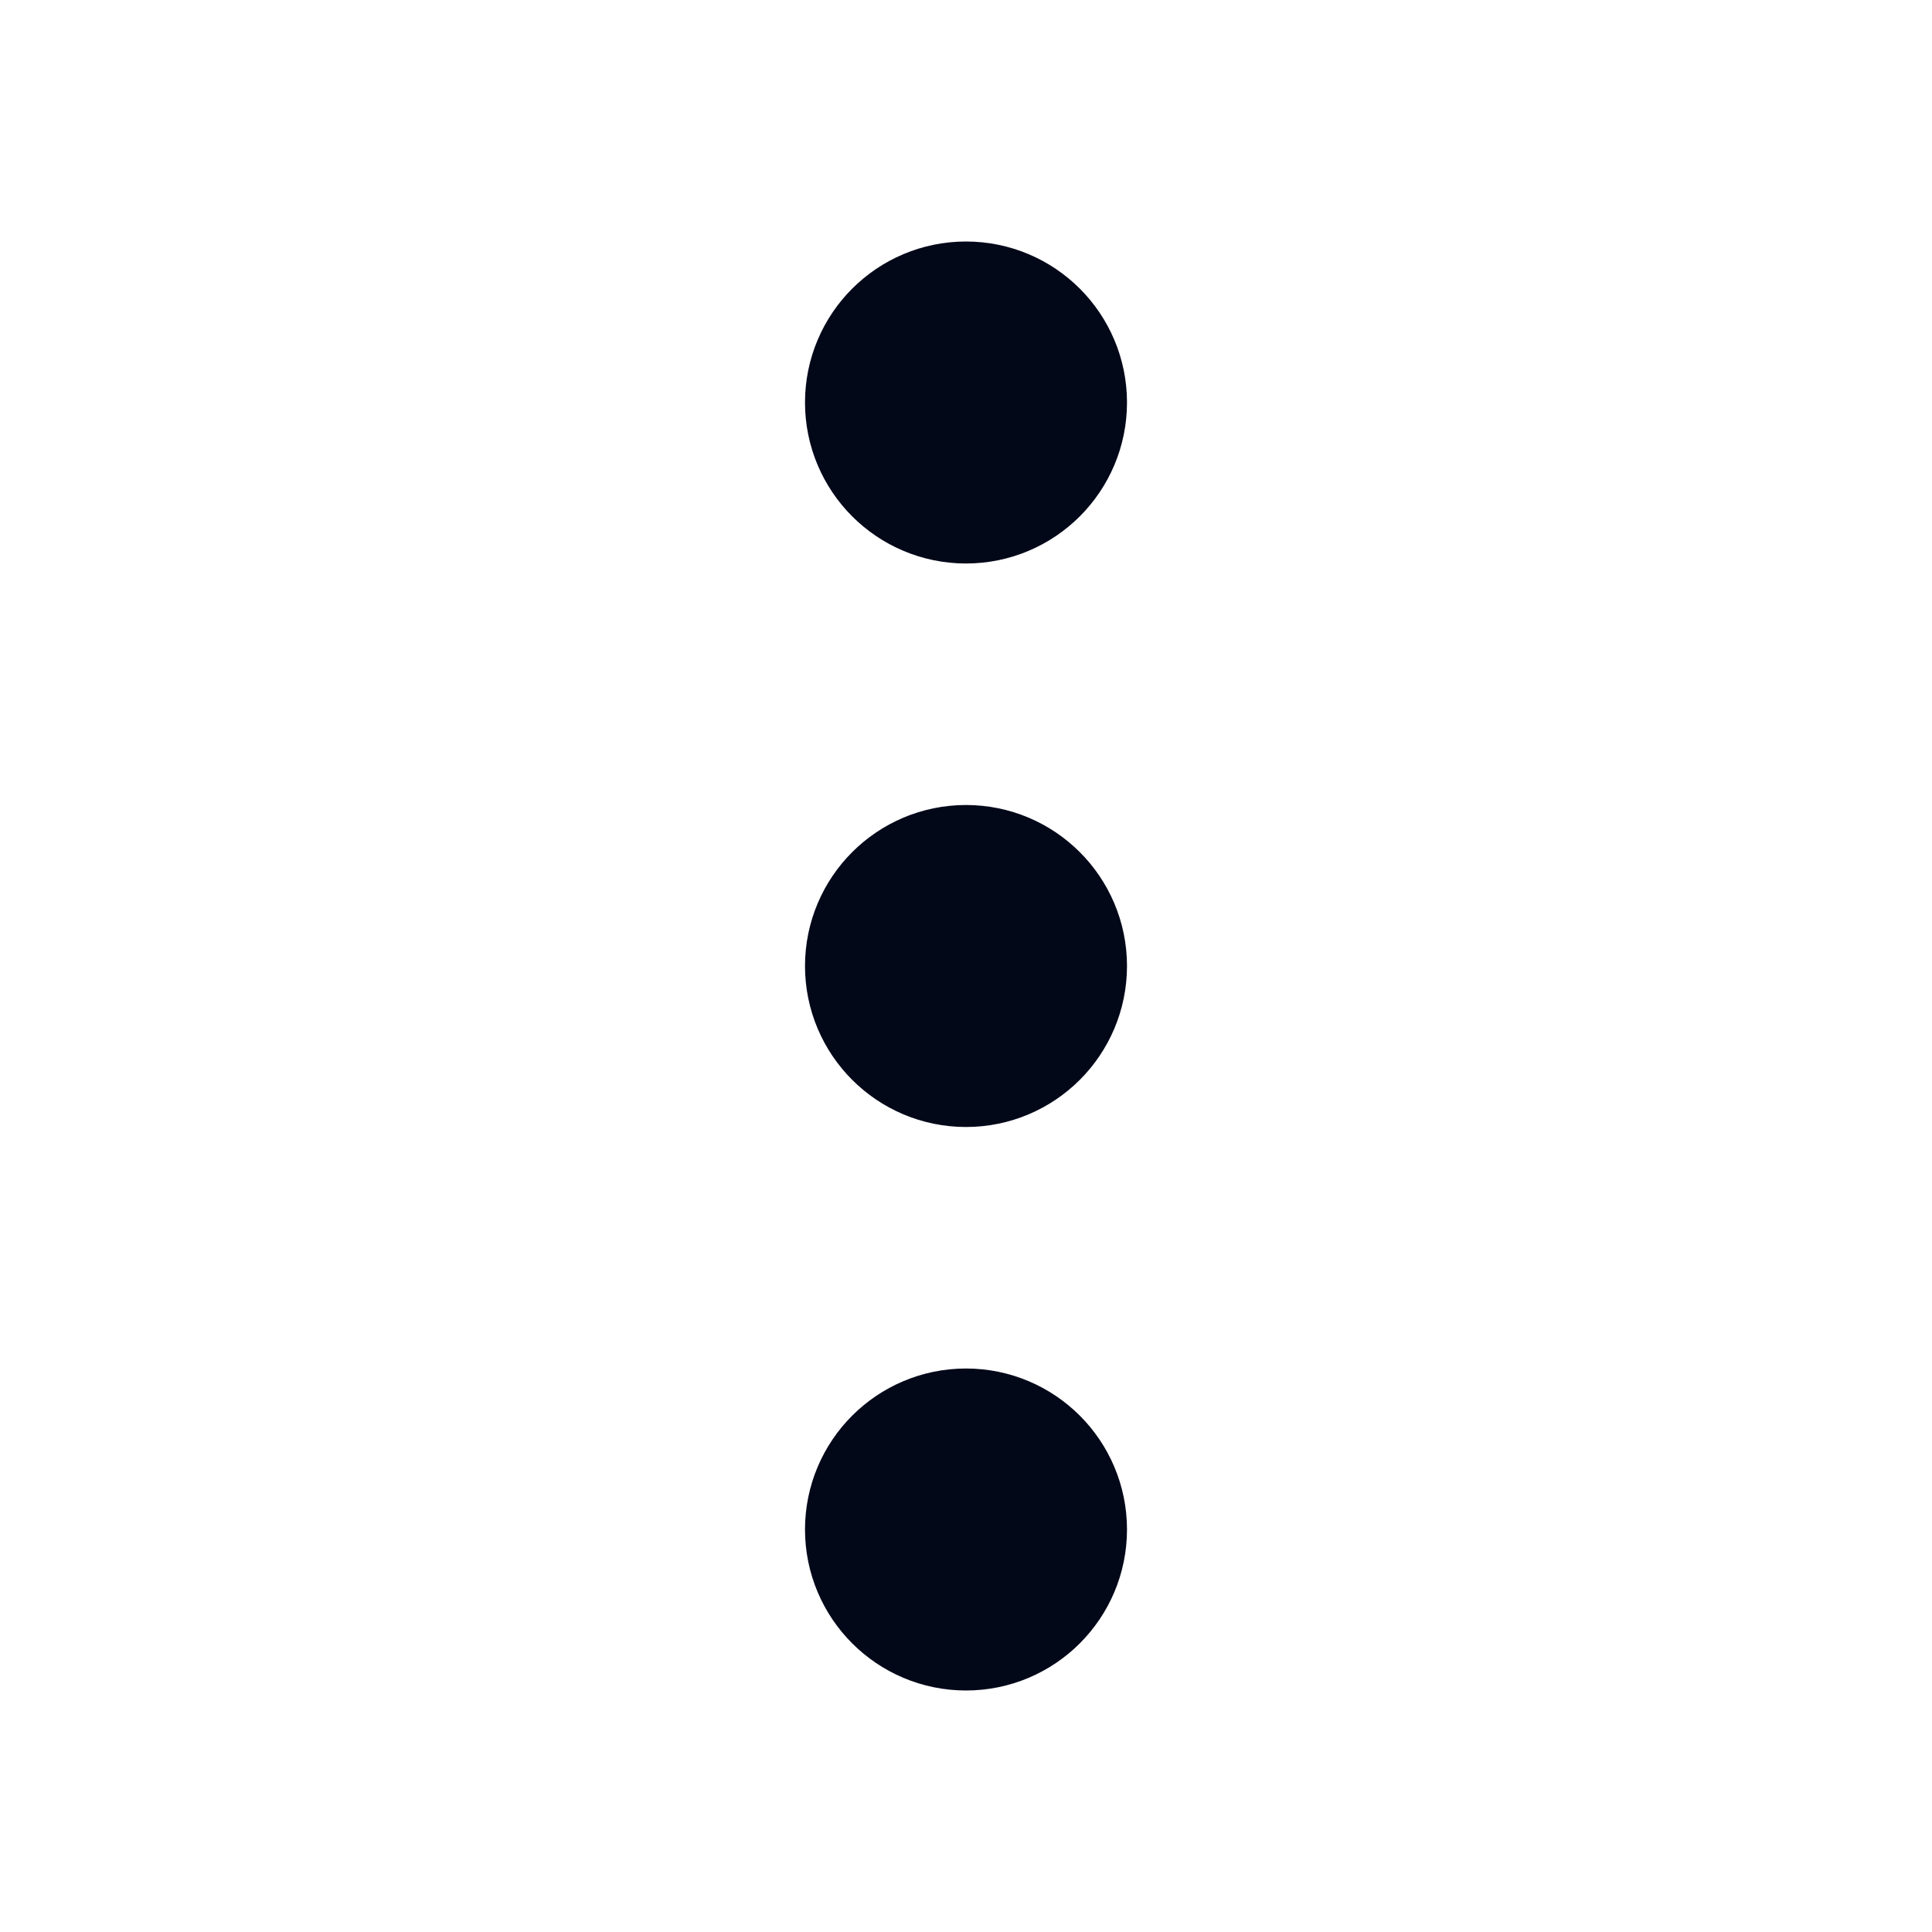
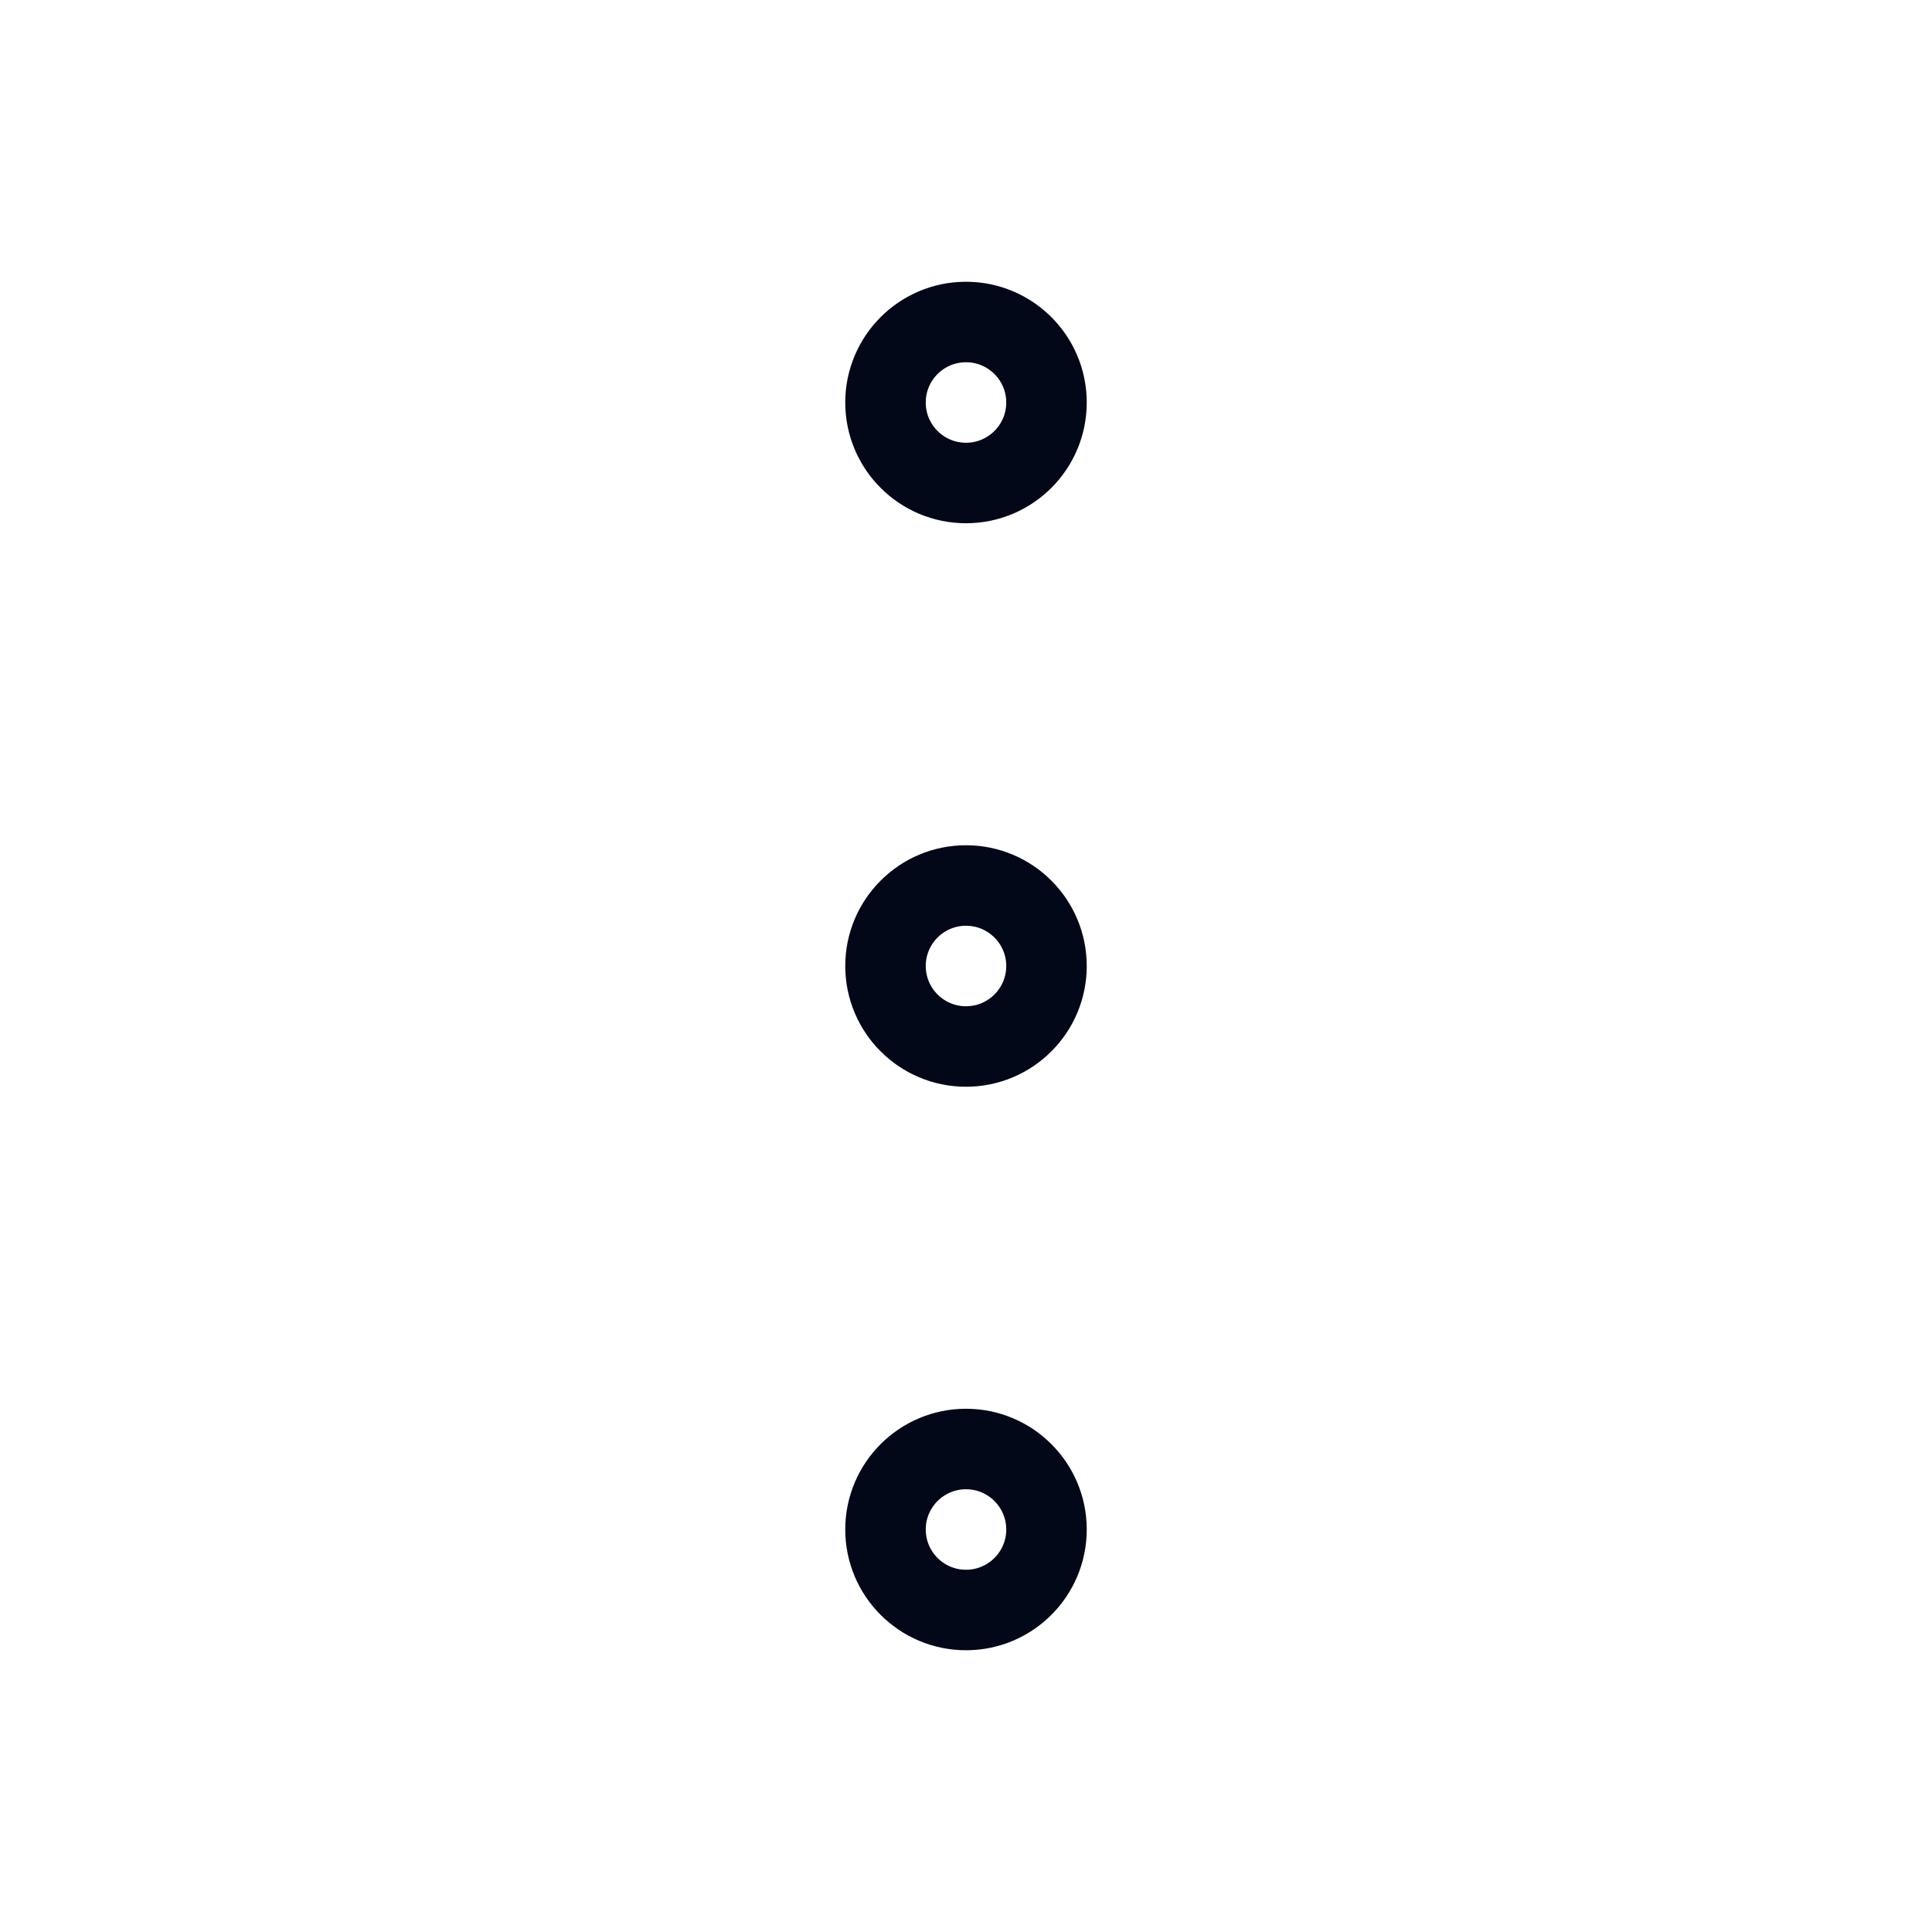
<svg xmlns="http://www.w3.org/2000/svg" width="800px" height="800px" viewBox="0 0 24 24" version="1.1">
-   <g id="Kebab-Menu" stroke="none" stroke-width="1" fill="none" fill-rule="evenodd">
+   <g id="Kebab-Menu" stroke="none" strokeWidth="1" fill="none" fill-rule="evenodd">
    <rect id="Container" x="0" y="0" width="24" height="24">

</rect>
-     <path d="M12,6 C12.552,6 13,5.552 13,5 C13,4.448 12.552,4 12,4 C11.448,4 11,4.448 11,5 C11,5.552 11.448,6 12,6 Z" id="shape-03" stroke="#030819" stroke-width="2" stroke-linecap="round" stroke-dasharray="0,0">
+     <path d="M12,6 C12.552,6 13,5.552 13,5 C13,4.448 12.552,4 12,4 C11.448,4 11,4.448 11,5 C11,5.552 11.448,6 12,6 Z" id="shape-03" stroke="#030819" strokeWidth="2" stroke-linecap="round" stroke-dasharray="0,0">

</path>
-     <path d="M12,13 C12.552,13 13,12.552 13,12 C13,11.448 12.552,11 12,11 C11.448,11 11,11.448 11,12 C11,12.552 11.448,13 12,13 Z" id="shape-03" stroke="#030819" stroke-width="2" stroke-linecap="round" stroke-dasharray="0,0">
+     <path d="M12,13 C12.552,13 13,12.552 13,12 C13,11.448 12.552,11 12,11 C11.448,11 11,11.448 11,12 C11,12.552 11.448,13 12,13 Z" id="shape-03" stroke="#030819" strokeWidth="2" stroke-linecap="round" stroke-dasharray="0,0">

</path>
-     <path d="M12,20 C12.552,20 13,19.552 13,19 C13,18.448 12.552,18 12,18 C11.448,18 11,18.448 11,19 C11,19.552 11.448,20 12,20 Z" id="shape-03" stroke="#030819" stroke-width="2" stroke-linecap="round" stroke-dasharray="0,0">
+     <path d="M12,20 C12.552,20 13,19.552 13,19 C13,18.448 12.552,18 12,18 C11.448,18 11,18.448 11,19 C11,19.552 11.448,20 12,20 Z" id="shape-03" stroke="#030819" strokeWidth="2" stroke-linecap="round" stroke-dasharray="0,0">

</path>
  </g>
</svg>
